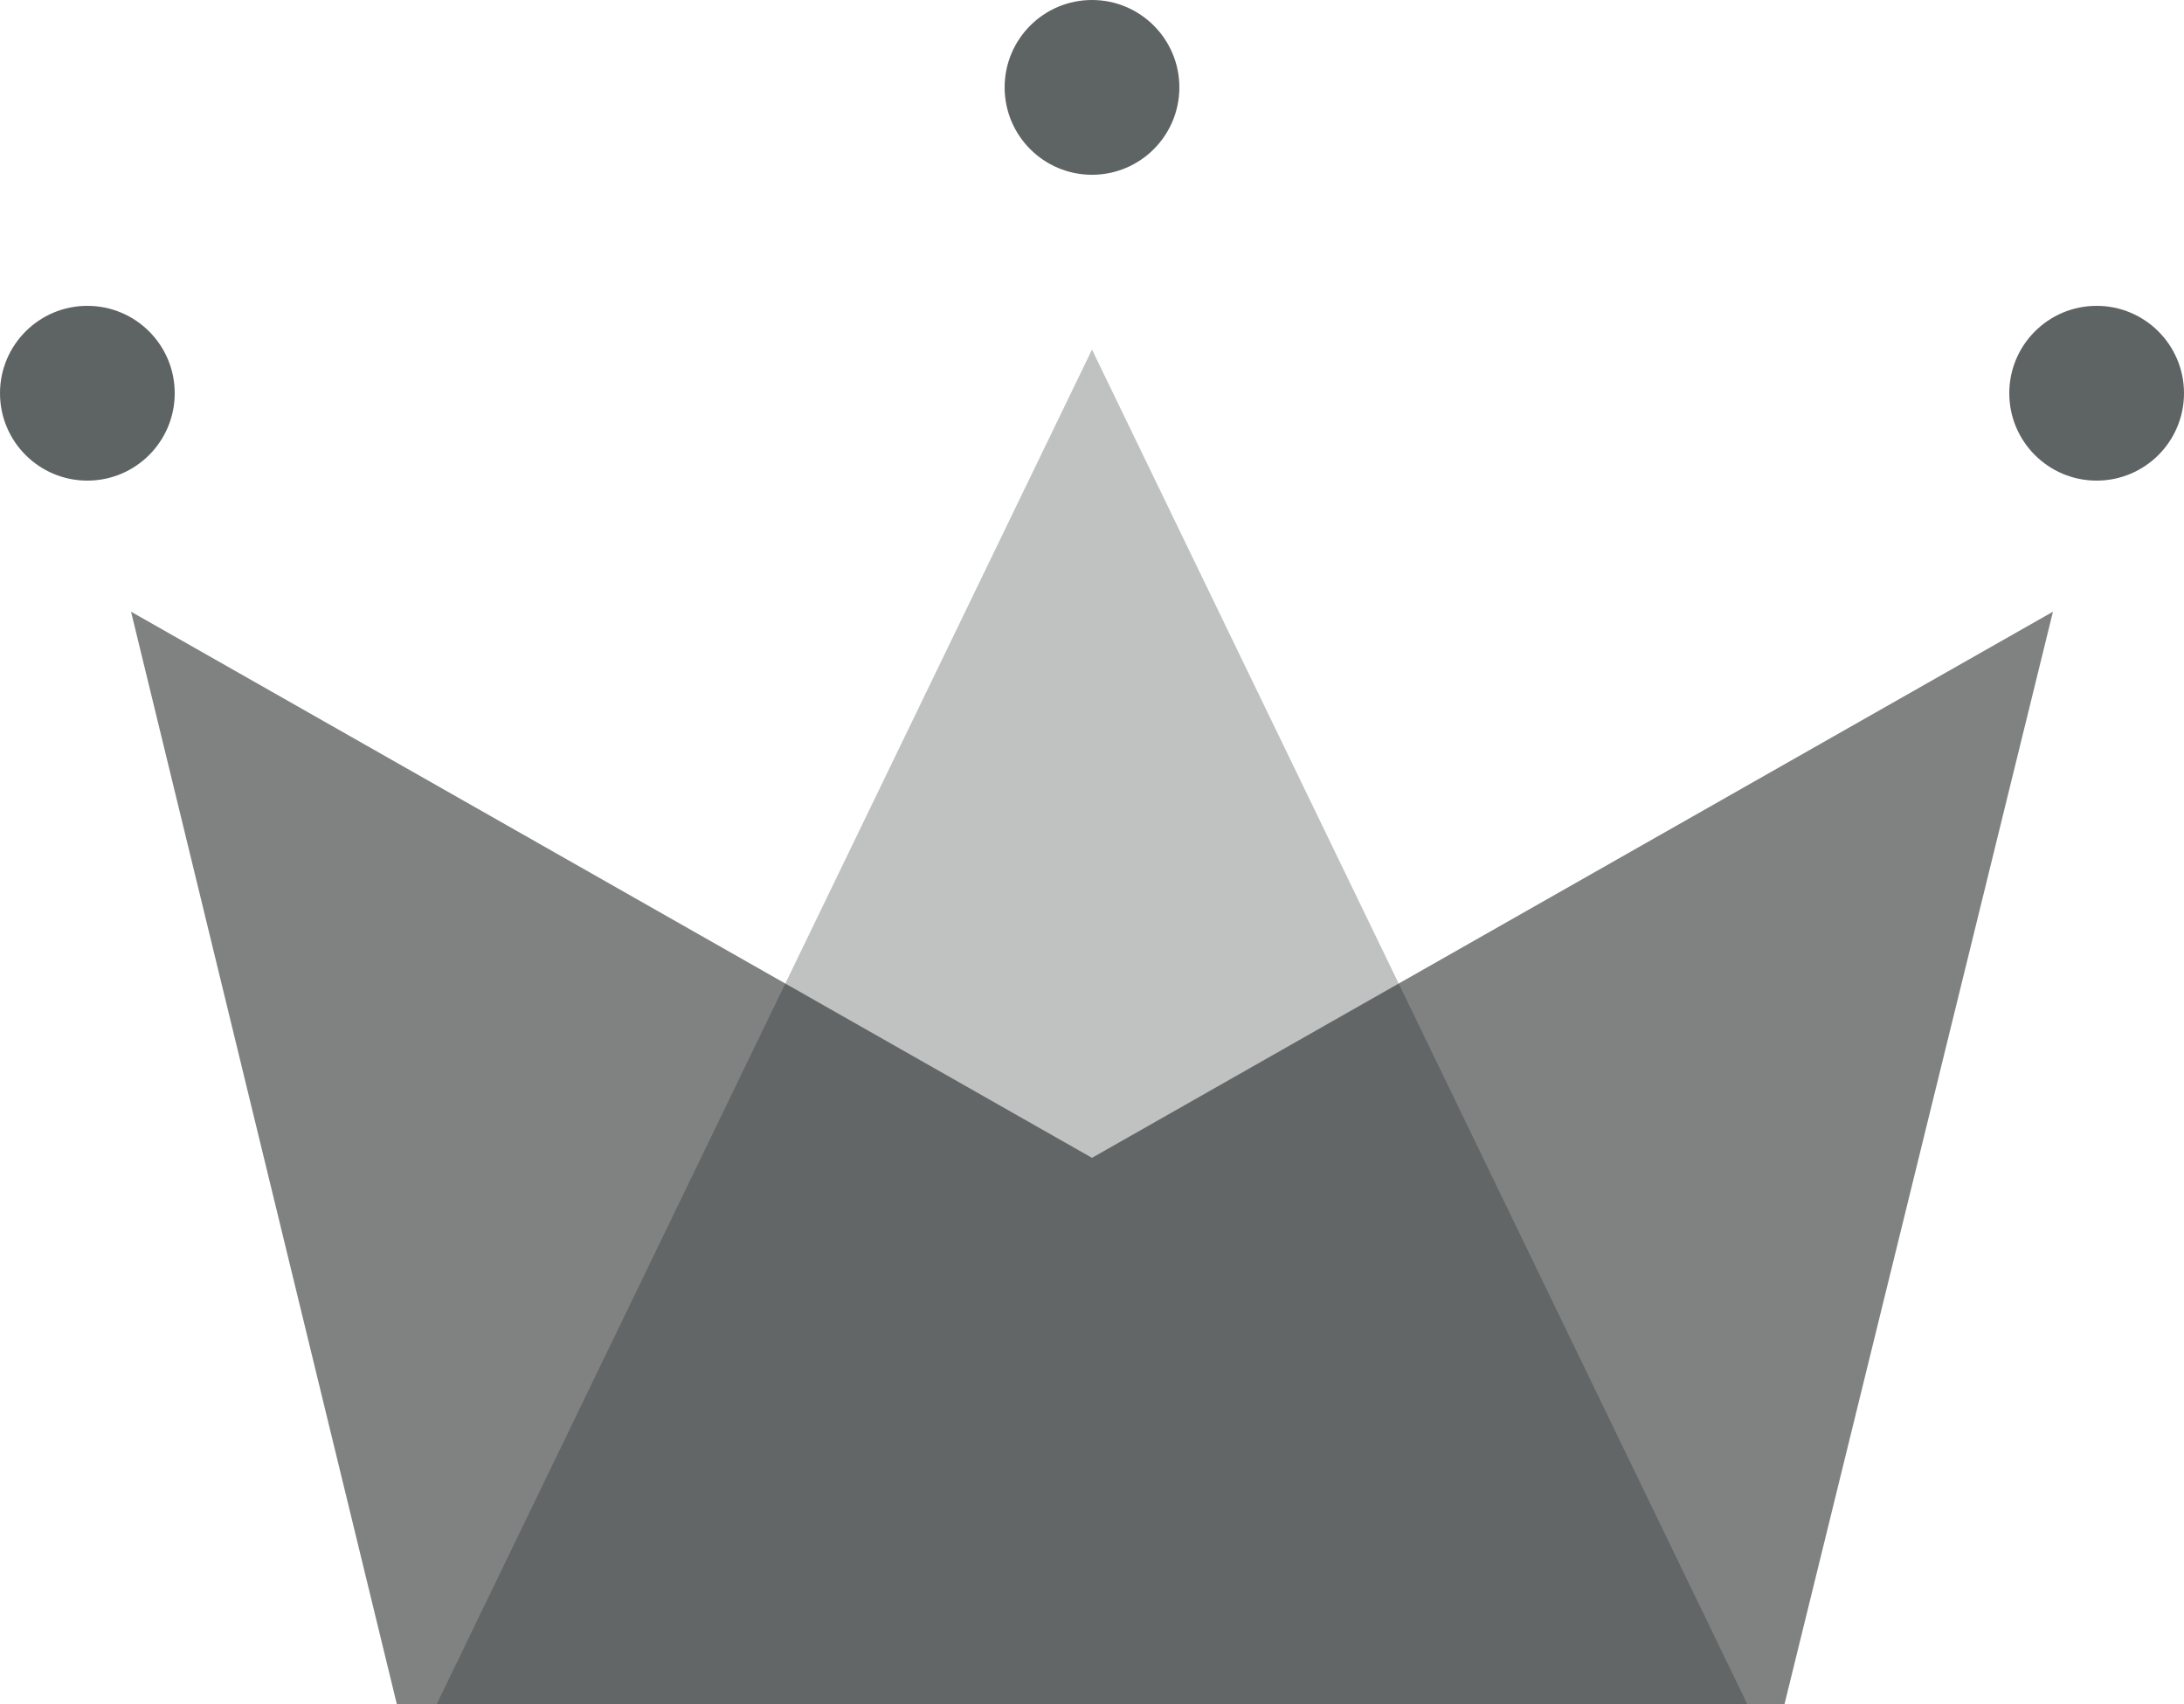
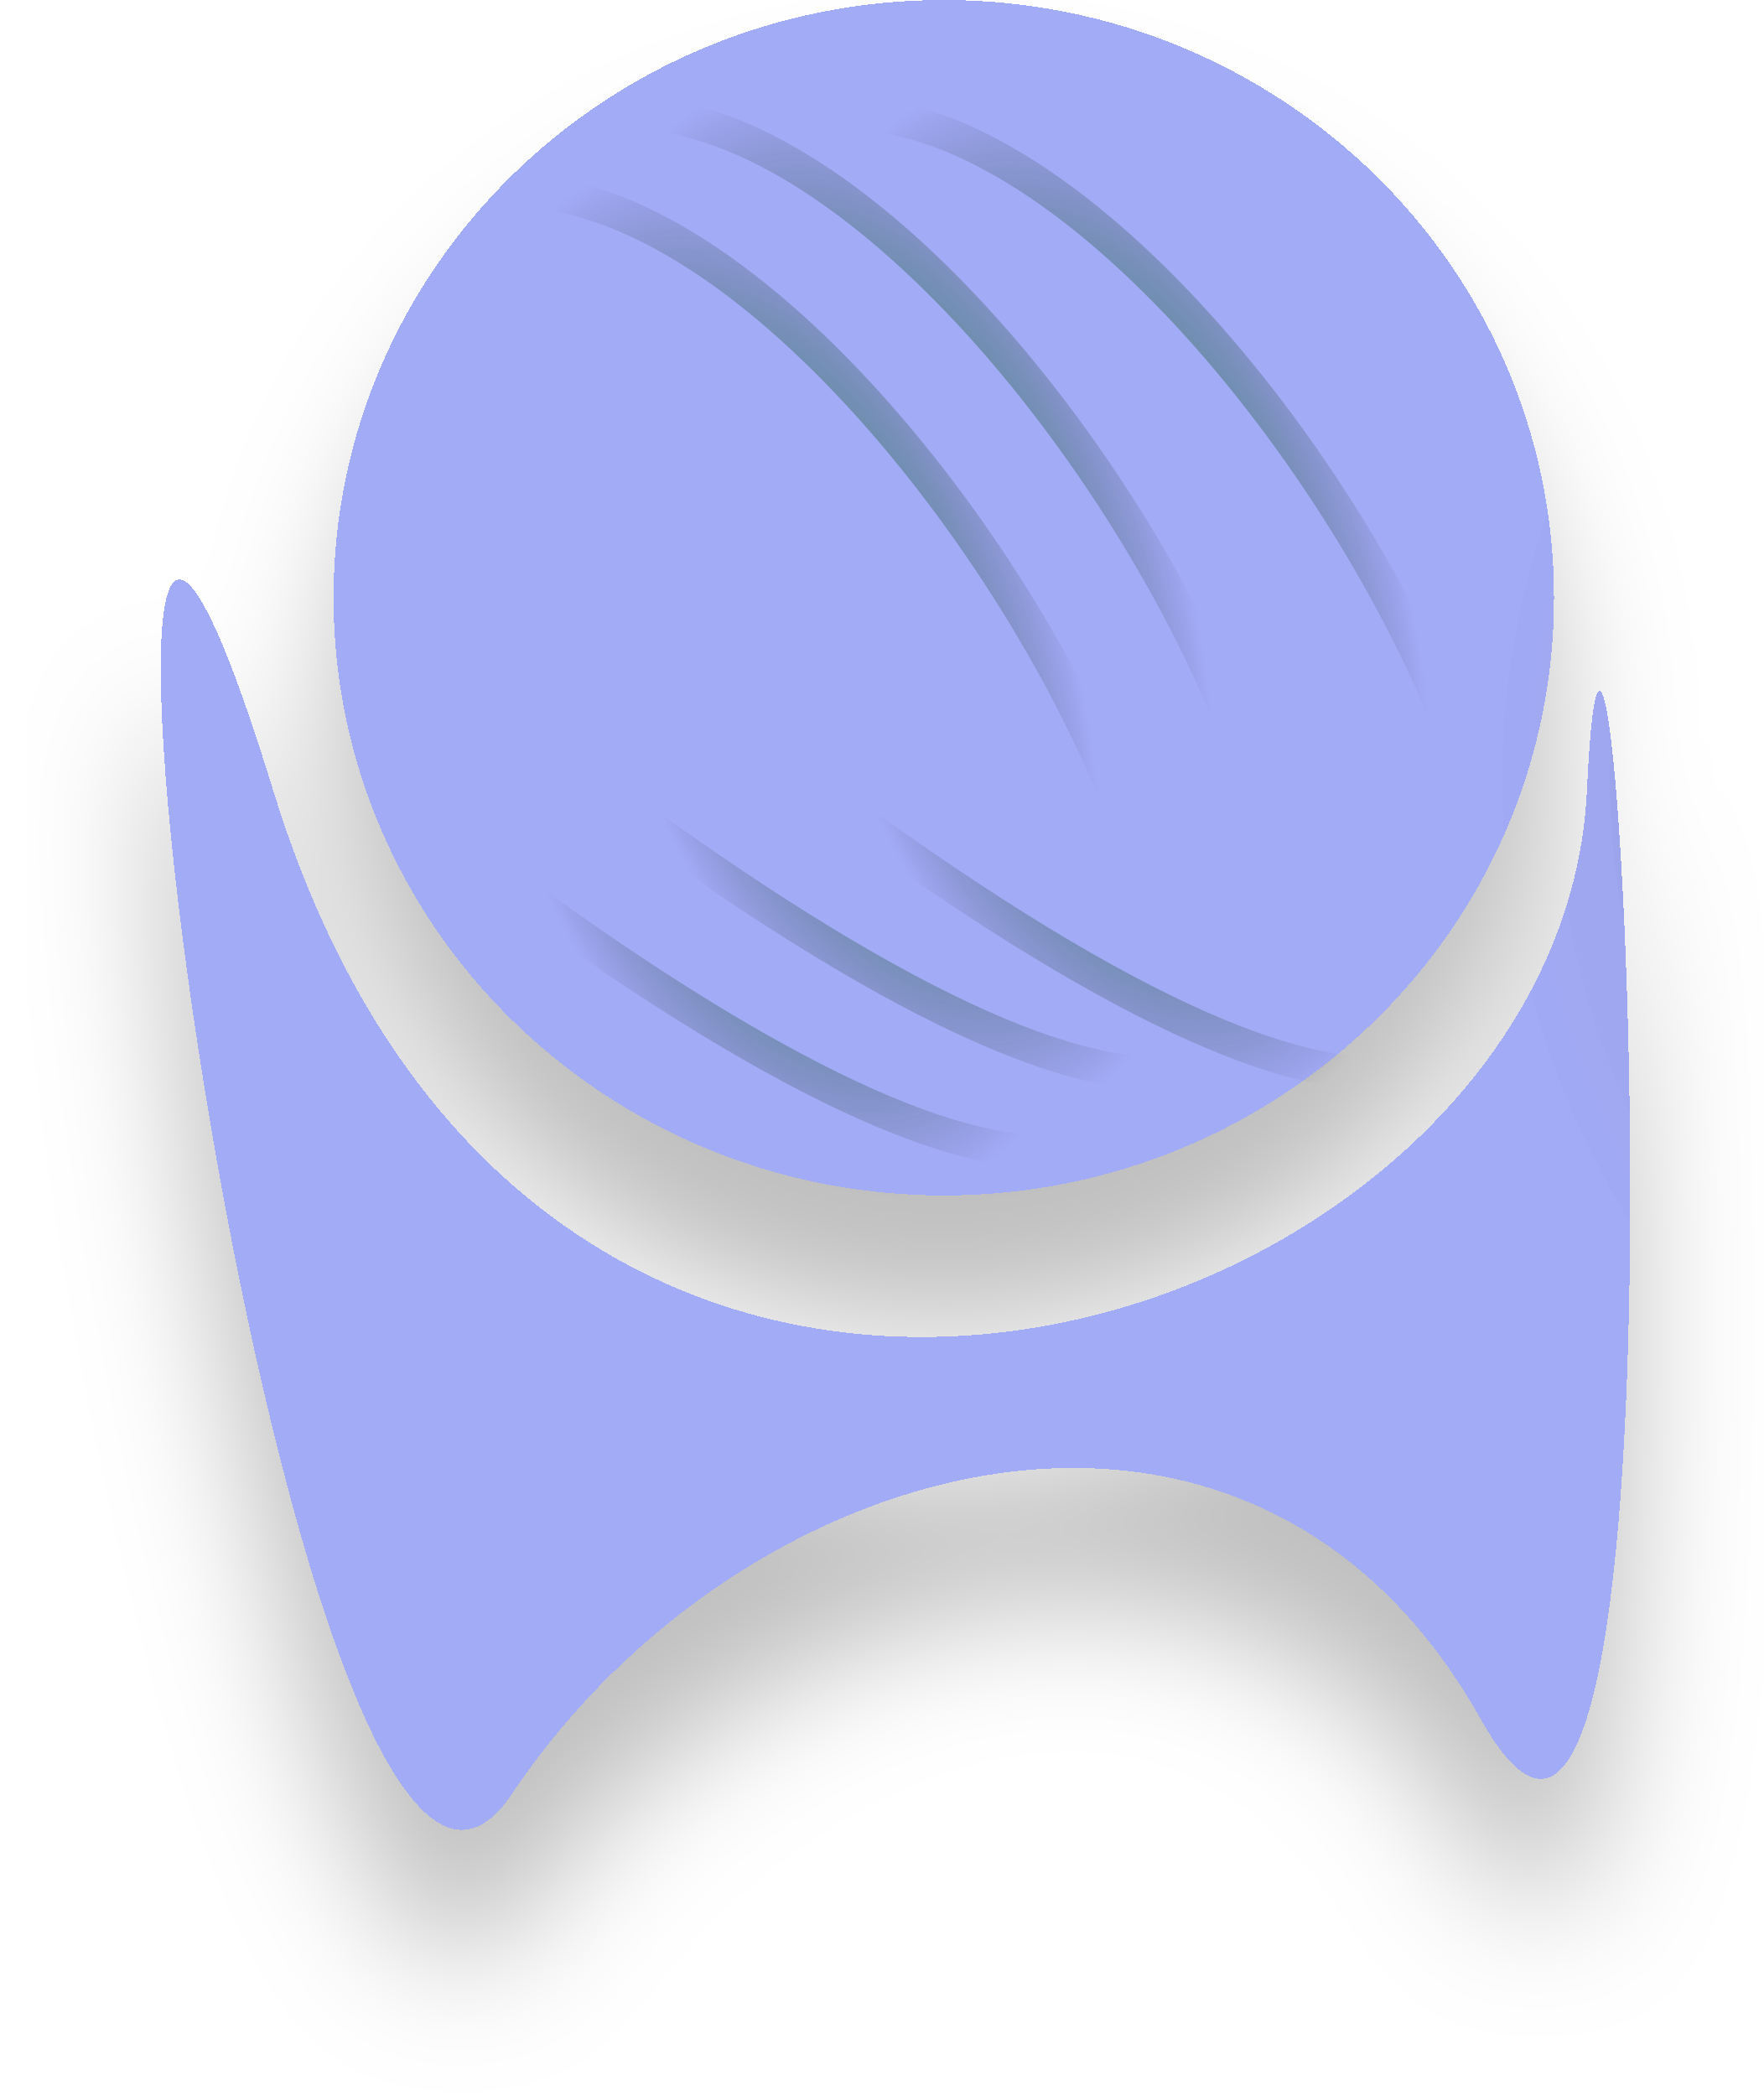
- <svg xmlns="http://www.w3.org/2000/svg" width="50px" height="39px" viewBox="0 0 50 39" version="1.1">
-   <g id="WiP" stroke="none" stroke-width="1" fill="none" fill-rule="evenodd">
-     <g id="Artboard" transform="translate(-90, -38)">
-       <g id="Group" transform="translate(90, 38)">
-         <polygon id="Rectangle" fill="#808282" points="3 14 25 26.5 47 14 40.855 39 9.084 39" />
-         <polygon id="Triangle" fill-opacity="0.263" fill="#101A1A" points="25 8 40 39 10 39" />
-         <circle id="Oval" fill="#5E6363" cx="2" cy="9" r="2" />
-         <circle id="Oval" fill="#5E6363" cx="25" cy="2" r="2" />
-         <circle id="Oval" fill="#5E6363" cx="48" cy="9" r="2" />
-       </g>
-     </g>
+ <svg xmlns="http://www.w3.org/2000/svg" width="53" height="63" viewBox="0 0 53 63" fill="none">
+   <g filter="url(#filter0_d_0_1)">
+     <path fill-rule="evenodd" clip-rule="evenodd" d="M28.367 35.931C38.497 35.931 46.709 27.888 46.709 17.966C46.709 8.044 38.497 0 28.367 0C18.237 0 10.025 8.044 10.025 17.966C10.025 27.888 18.237 35.931 28.367 35.931ZM8.214 23.767C16.454 50.54 46.931 40.177 47.698 23.767C48.465 7.356 51.465 64.081 44.511 51.678C37.557 39.275 22.238 43.66 15.385 53.924C8.532 64.188 -0.027 -3.006 8.214 23.767Z" fill="#182DE8" fill-opacity="0.4" shape-rendering="crispEdges" />
+     <path fill-rule="evenodd" clip-rule="evenodd" d="M28.367 35.931C38.497 35.931 46.709 27.888 46.709 17.966C46.709 8.044 38.497 0 28.367 0C18.237 0 10.025 8.044 10.025 17.966C10.025 27.888 18.237 35.931 28.367 35.931ZM8.214 23.767C16.454 50.54 46.931 40.177 47.698 23.767C48.465 7.356 51.465 64.081 44.511 51.678C37.557 39.275 22.238 43.66 15.385 53.924C8.532 64.188 -0.027 -3.006 8.214 23.767Z" fill="url(#paint0_radial_0_1)" fill-opacity="0.2" shape-rendering="crispEdges" />
+     <path fill-rule="evenodd" clip-rule="evenodd" d="M28.367 35.931C38.497 35.931 46.709 27.888 46.709 17.966C46.709 8.044 38.497 0 28.367 0C18.237 0 10.025 8.044 10.025 17.966C10.025 27.888 18.237 35.931 28.367 35.931ZM8.214 23.767C16.454 50.54 46.931 40.177 47.698 23.767C48.465 7.356 51.465 64.081 44.511 51.678C37.557 39.275 22.238 43.66 15.385 53.924C8.532 64.188 -0.027 -3.006 8.214 23.767Z" fill="url(#paint1_radial_0_1)" fill-opacity="0.2" shape-rendering="crispEdges" />
  </g>
+   <path d="M16.167 5.78C30.442 7.258 50.479 51.829 16.167 27.231" stroke="url(#paint2_radial_0_1)" />
+   <path d="M26.103 3.429C40.378 4.908 60.415 49.479 26.103 24.88" stroke="url(#paint3_radial_0_1)" />
+   <path d="M19.583 3.429C33.858 4.908 53.895 49.479 19.583 24.88" stroke="url(#paint4_radial_0_1)" />
+   <defs>
+     <filter id="filter0_d_0_1" x="0.831" y="0" width="52.169" height="63" filterUnits="userSpaceOnUse" color-interpolation-filters="sRGB">
+       <feFlood flood-opacity="0" result="BackgroundImageFix" />
+       <feColorMatrix in="SourceAlpha" type="matrix" values="0 0 0 0 0 0 0 0 0 0 0 0 0 0 0 0 0 0 127 0" result="hardAlpha" />
+       <feOffset dy="4" />
+       <feGaussianBlur stdDeviation="2" />
+       <feComposite in2="hardAlpha" operator="out" />
+       <feColorMatrix type="matrix" values="0 0 0 0 0 0 0 0 0 0 0 0 0 0 0 0 0 0 0.25 0" />
+       <feBlend mode="normal" in2="BackgroundImageFix" result="effect1_dropShadow_0_1" />
+       <feBlend mode="normal" in="SourceGraphic" in2="effect1_dropShadow_0_1" result="shape" />
+     </filter>
+     <radialGradient id="paint0_radial_0_1" cx="0" cy="0" r="1" gradientUnits="userSpaceOnUse" gradientTransform="translate(86.6263 23.4644) rotate(90) scale(31.6146 41.6994)">
+       <stop />
+       <stop offset="1" stop-opacity="0" />
+     </radialGradient>
+     <radialGradient id="paint1_radial_0_1" cx="0" cy="0" r="1" gradientUnits="userSpaceOnUse" gradientTransform="translate(86.6263 23.4644) rotate(90) scale(31.6146 41.6994)">
+       <stop />
+       <stop offset="1" stop-opacity="0" />
+     </radialGradient>
+     <radialGradient id="paint2_radial_0_1" cx="0" cy="0" r="1" gradientUnits="userSpaceOnUse" gradientTransform="translate(23.3664 20.449) rotate(162.642) scale(8.85652 16.1492)">
+       <stop stop-color="#10FD52" />
+       <stop offset="1" stop-opacity="0" />
+     </radialGradient>
+     <radialGradient id="paint3_radial_0_1" cx="0" cy="0" r="1" gradientUnits="userSpaceOnUse" gradientTransform="translate(33.3024 18.0986) rotate(162.642) scale(8.85652 16.1492)">
+       <stop stop-color="#10FD52" />
+       <stop offset="1" stop-opacity="0" />
+     </radialGradient>
+     <radialGradient id="paint4_radial_0_1" cx="0" cy="0" r="1" gradientUnits="userSpaceOnUse" gradientTransform="translate(26.7821 18.0986) rotate(162.642) scale(8.85652 16.1492)">
+       <stop stop-color="#10FD52" />
+       <stop offset="1" stop-opacity="0" />
+     </radialGradient>
+   </defs>
</svg>
